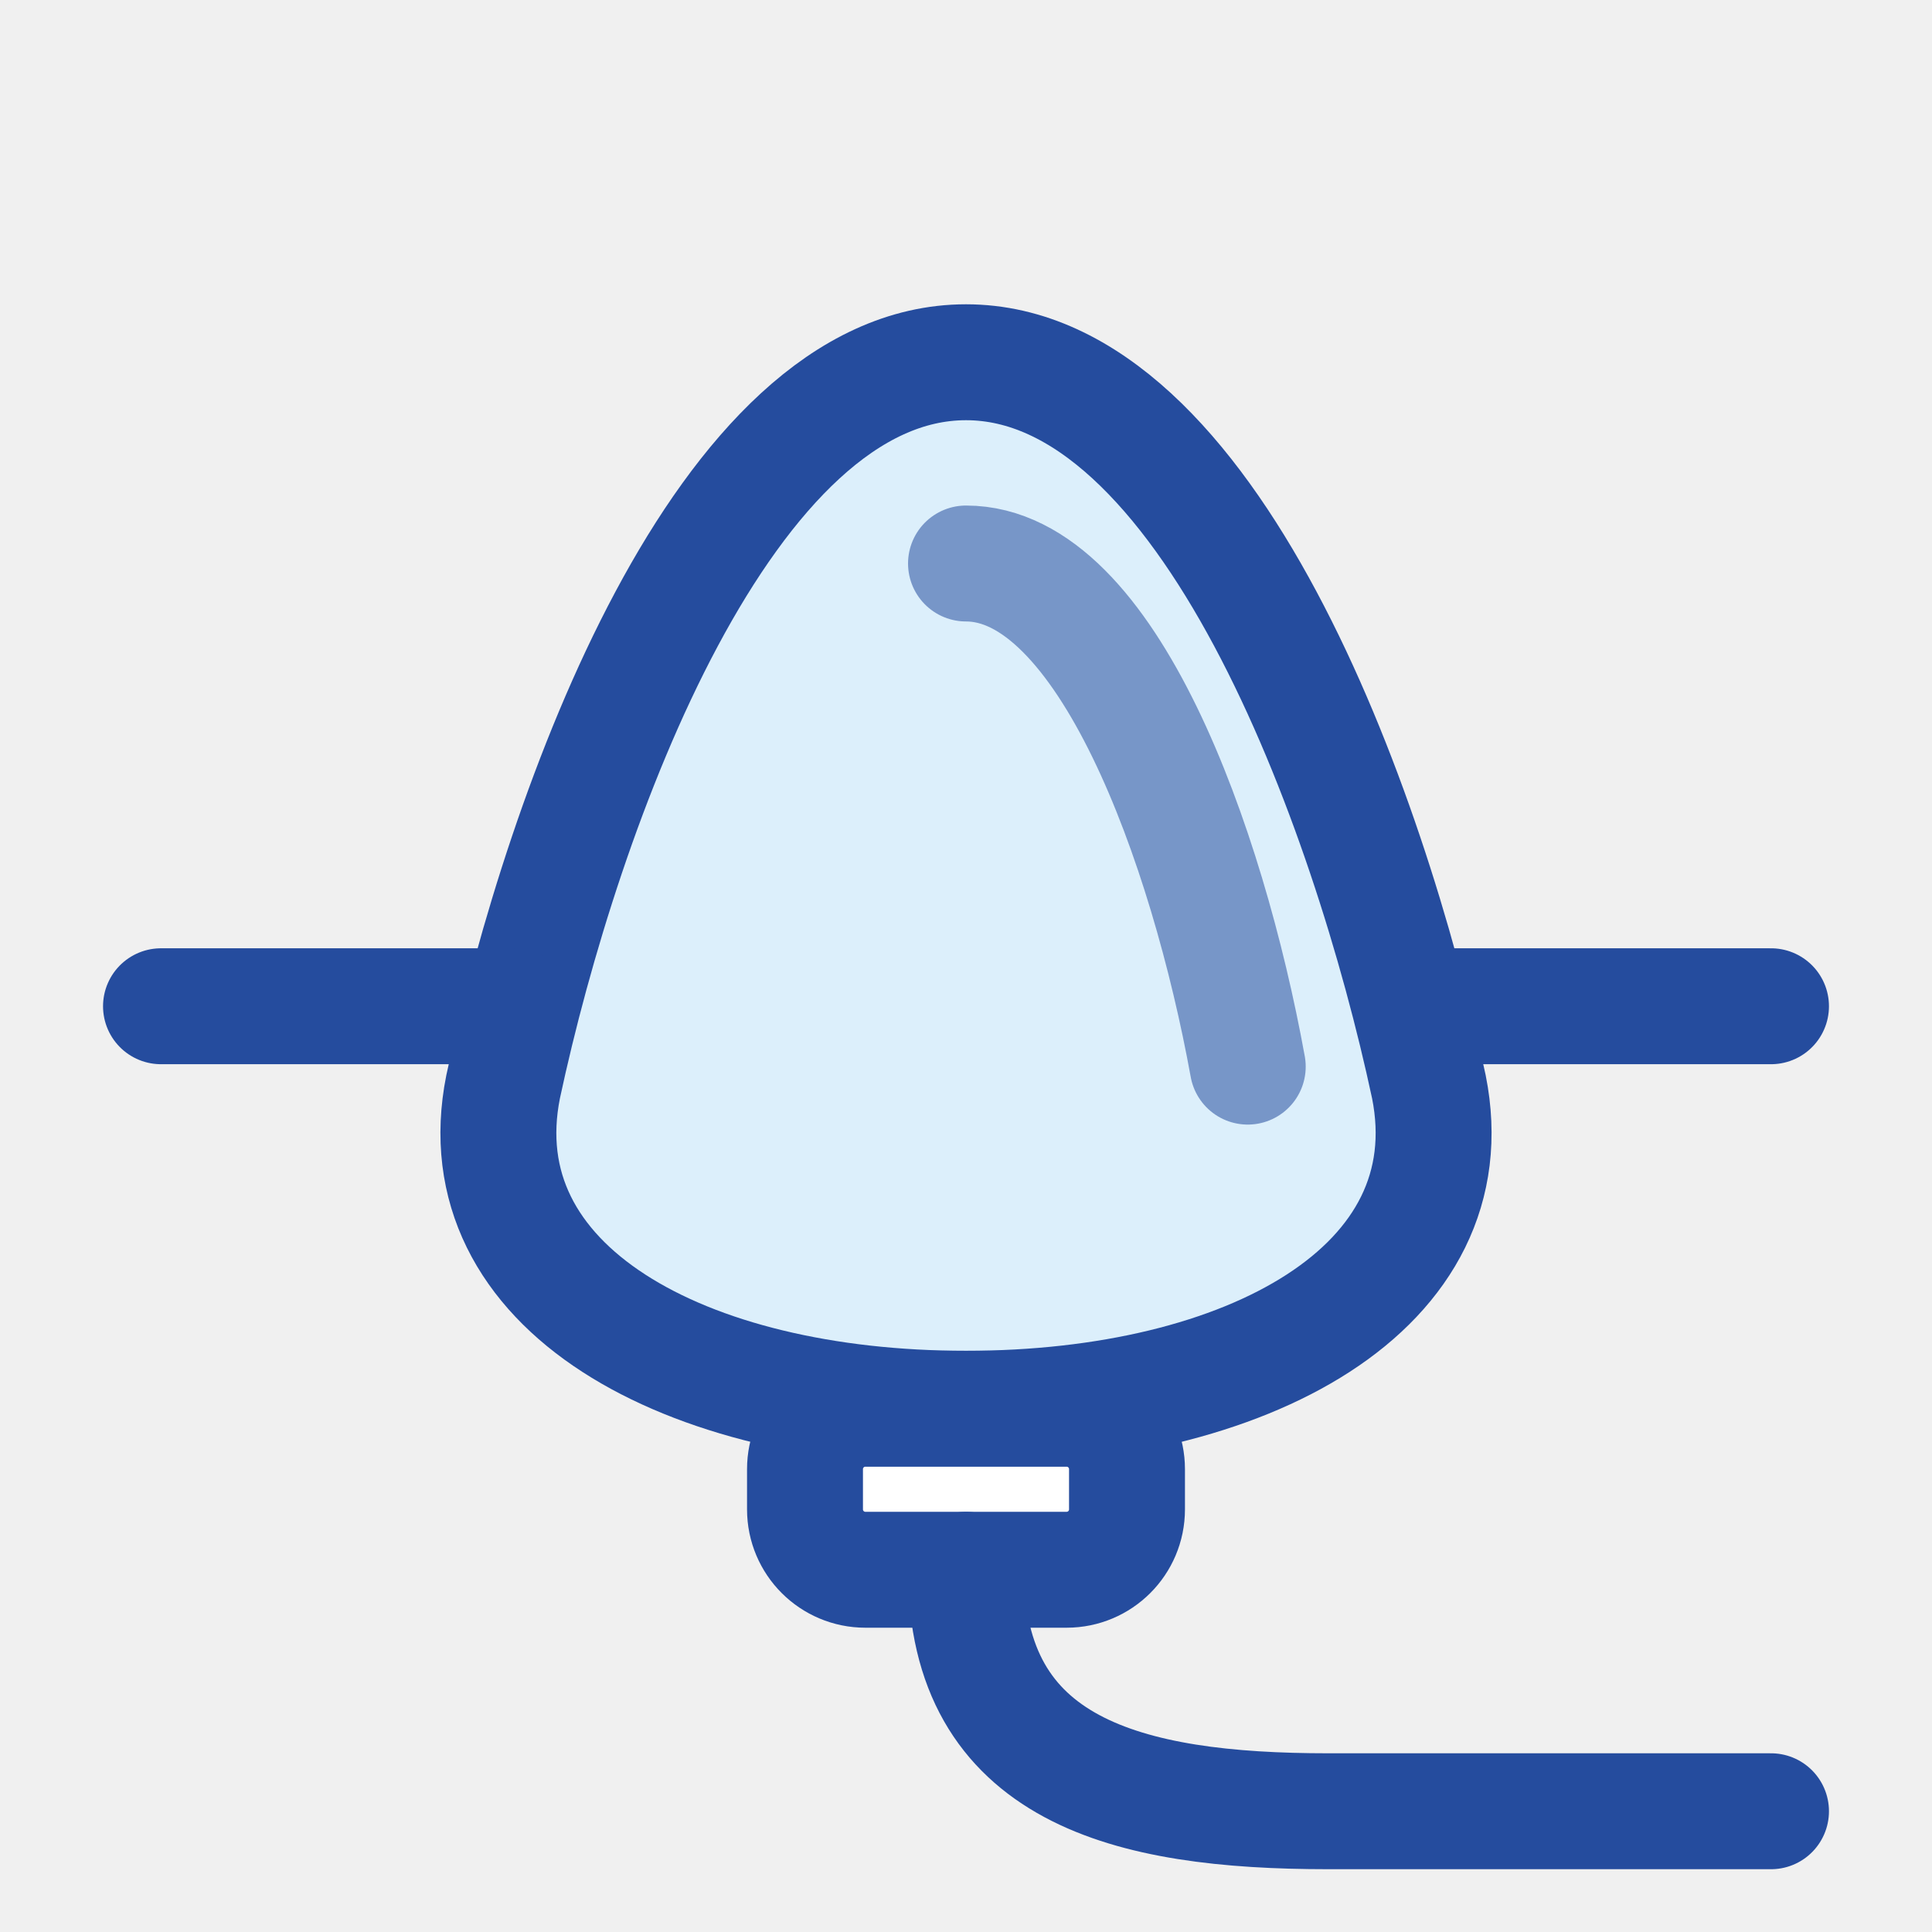
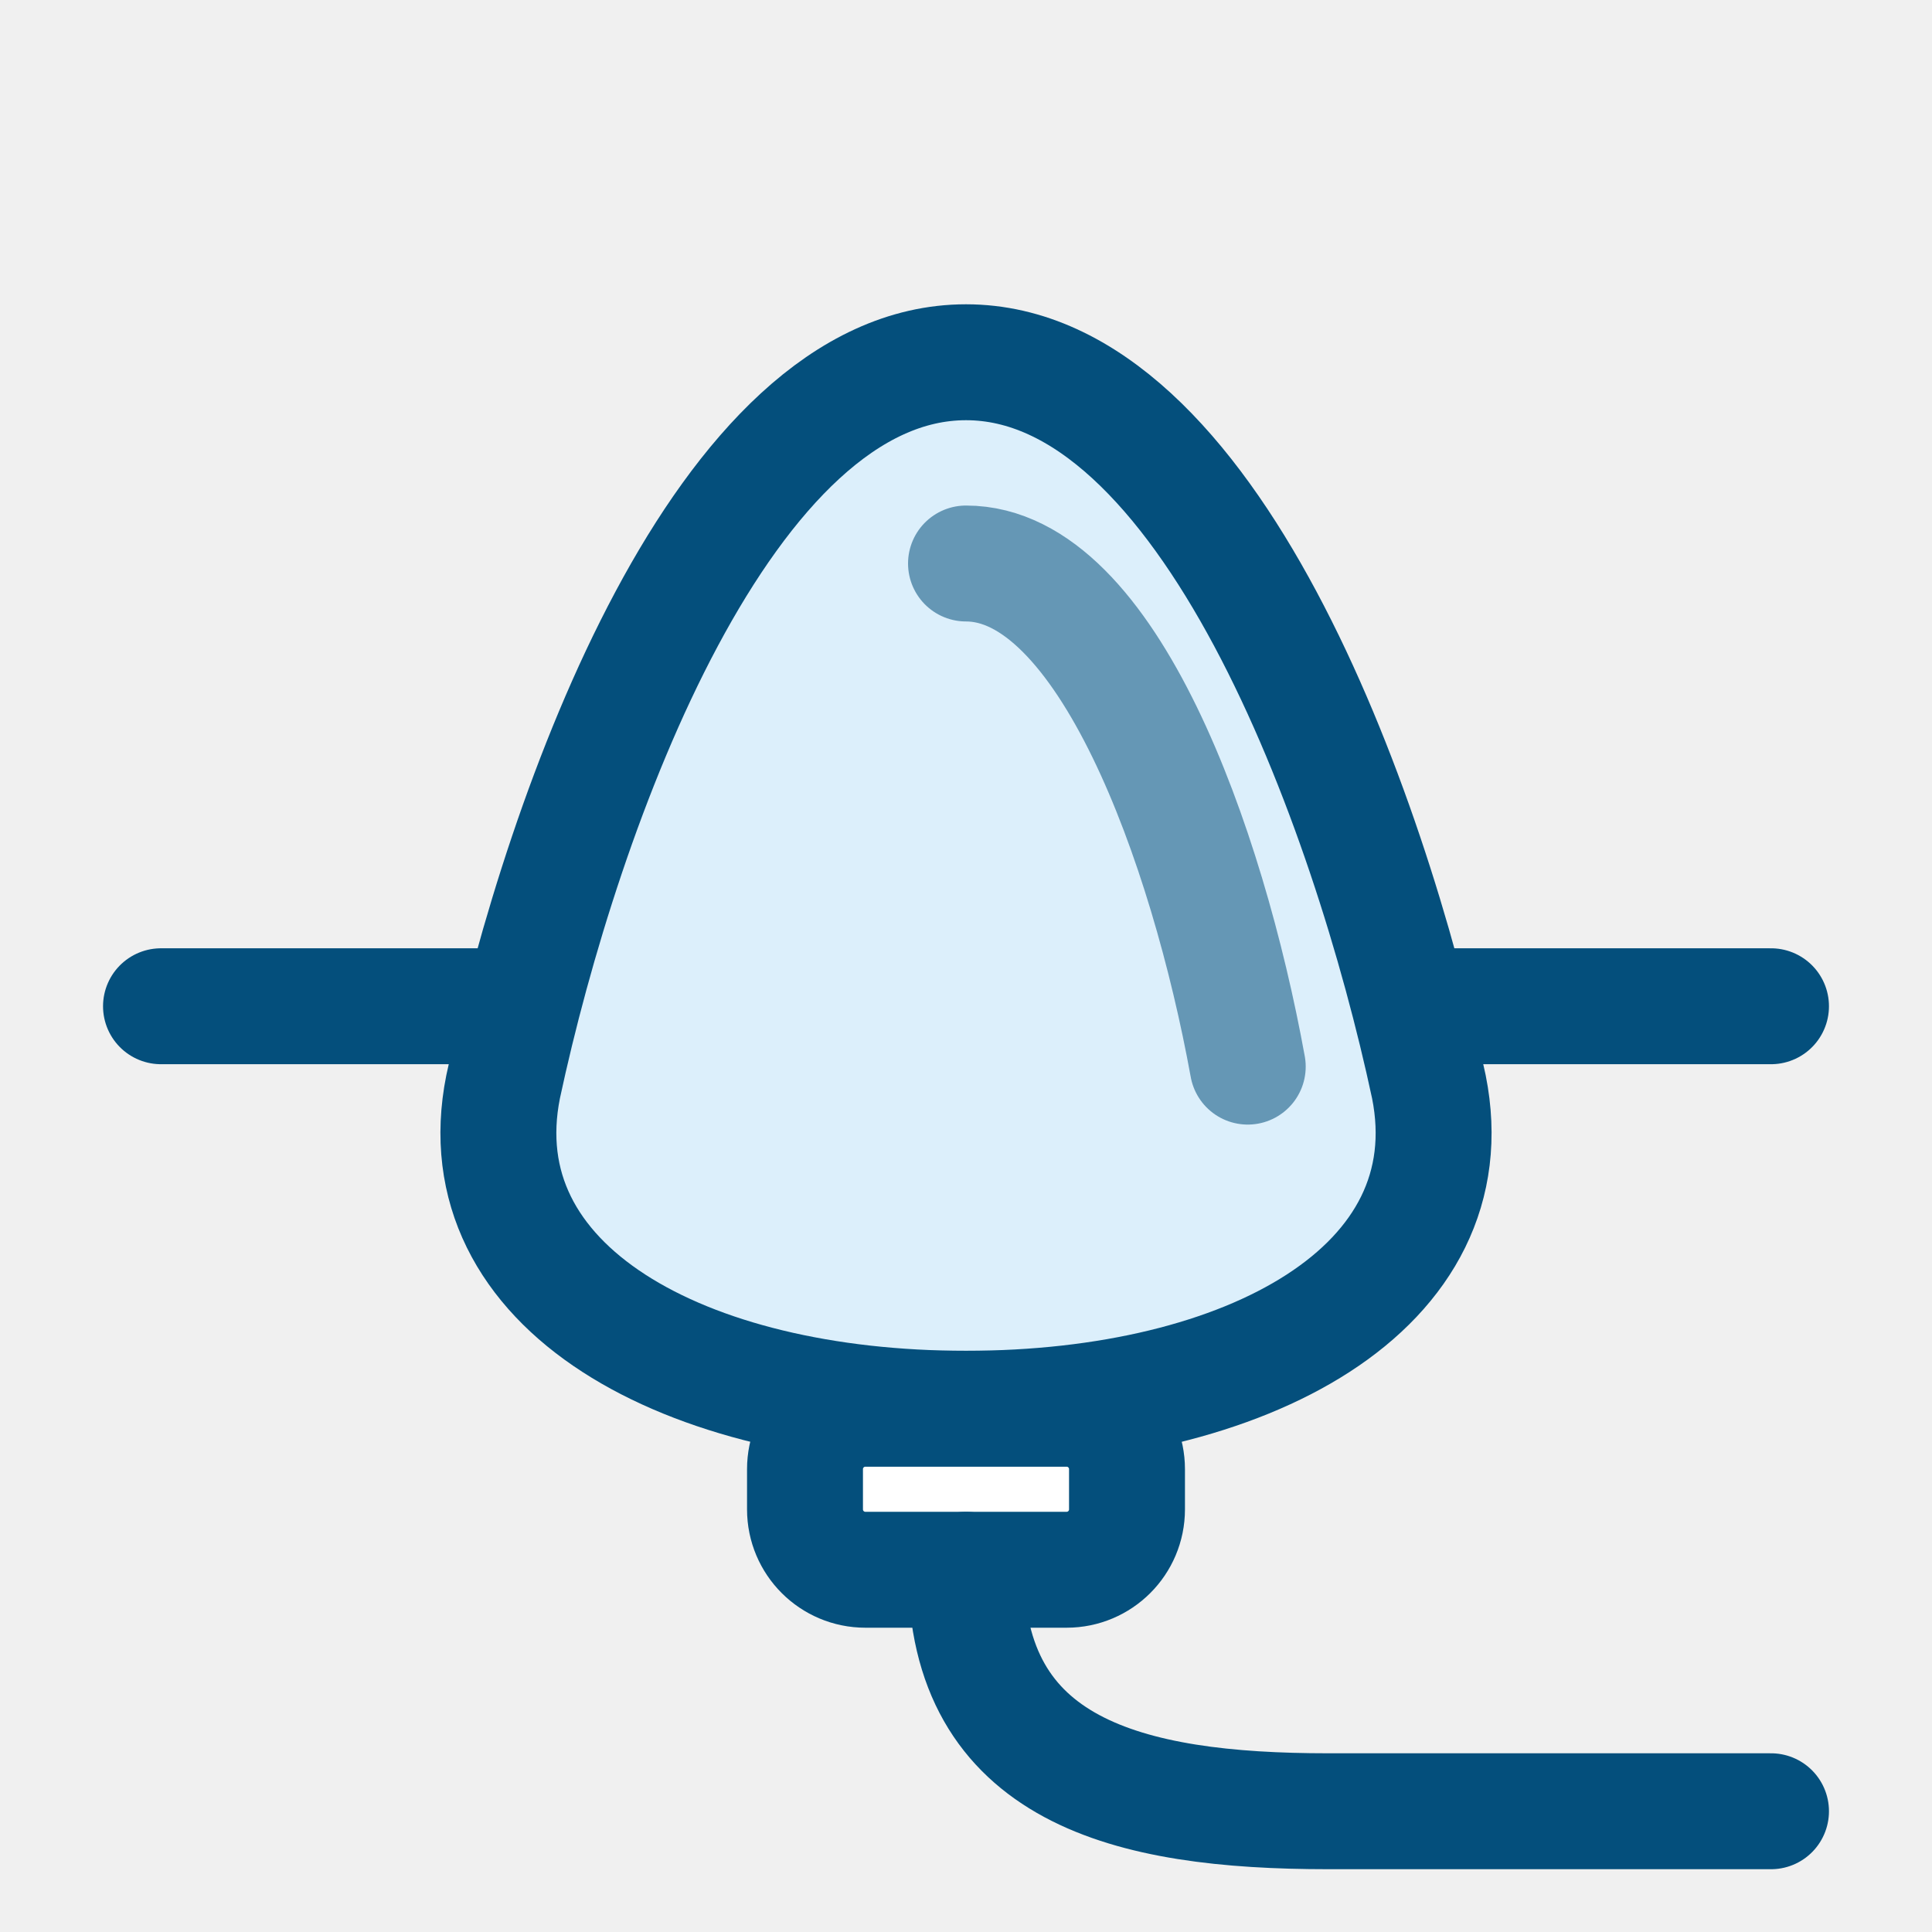
- <svg xmlns="http://www.w3.org/2000/svg" viewBox="0 0 48 48" fill="none" stroke="#254C9E" stroke-width="2.88" stroke-linecap="round" stroke-linejoin="round">
+ <svg xmlns="http://www.w3.org/2000/svg" viewBox="0 0 48 48" fill="none" stroke="#044F7C" stroke-width="2.88" stroke-linecap="round" stroke-linejoin="round">
  <path d="M24 9 C30 9 34 20 35.5 27 C36.5 32 31 35 24 35 C17 35 11.5 32 12.5 27 C14 20 18 9 24 9Z" fill="#DCEFFB" />
  <path d="M24 14 C27.5 14 30 21 31 26.5" opacity=".55" />
  <path d="M12.8 25 H4 M35.2 25 H44" />
  <rect x="20" y="35" width="8" height="4" rx="1.5" fill="#fff" />
  <path d="M24 39 C24 44 28 45 33 45 H44" />
</svg>
